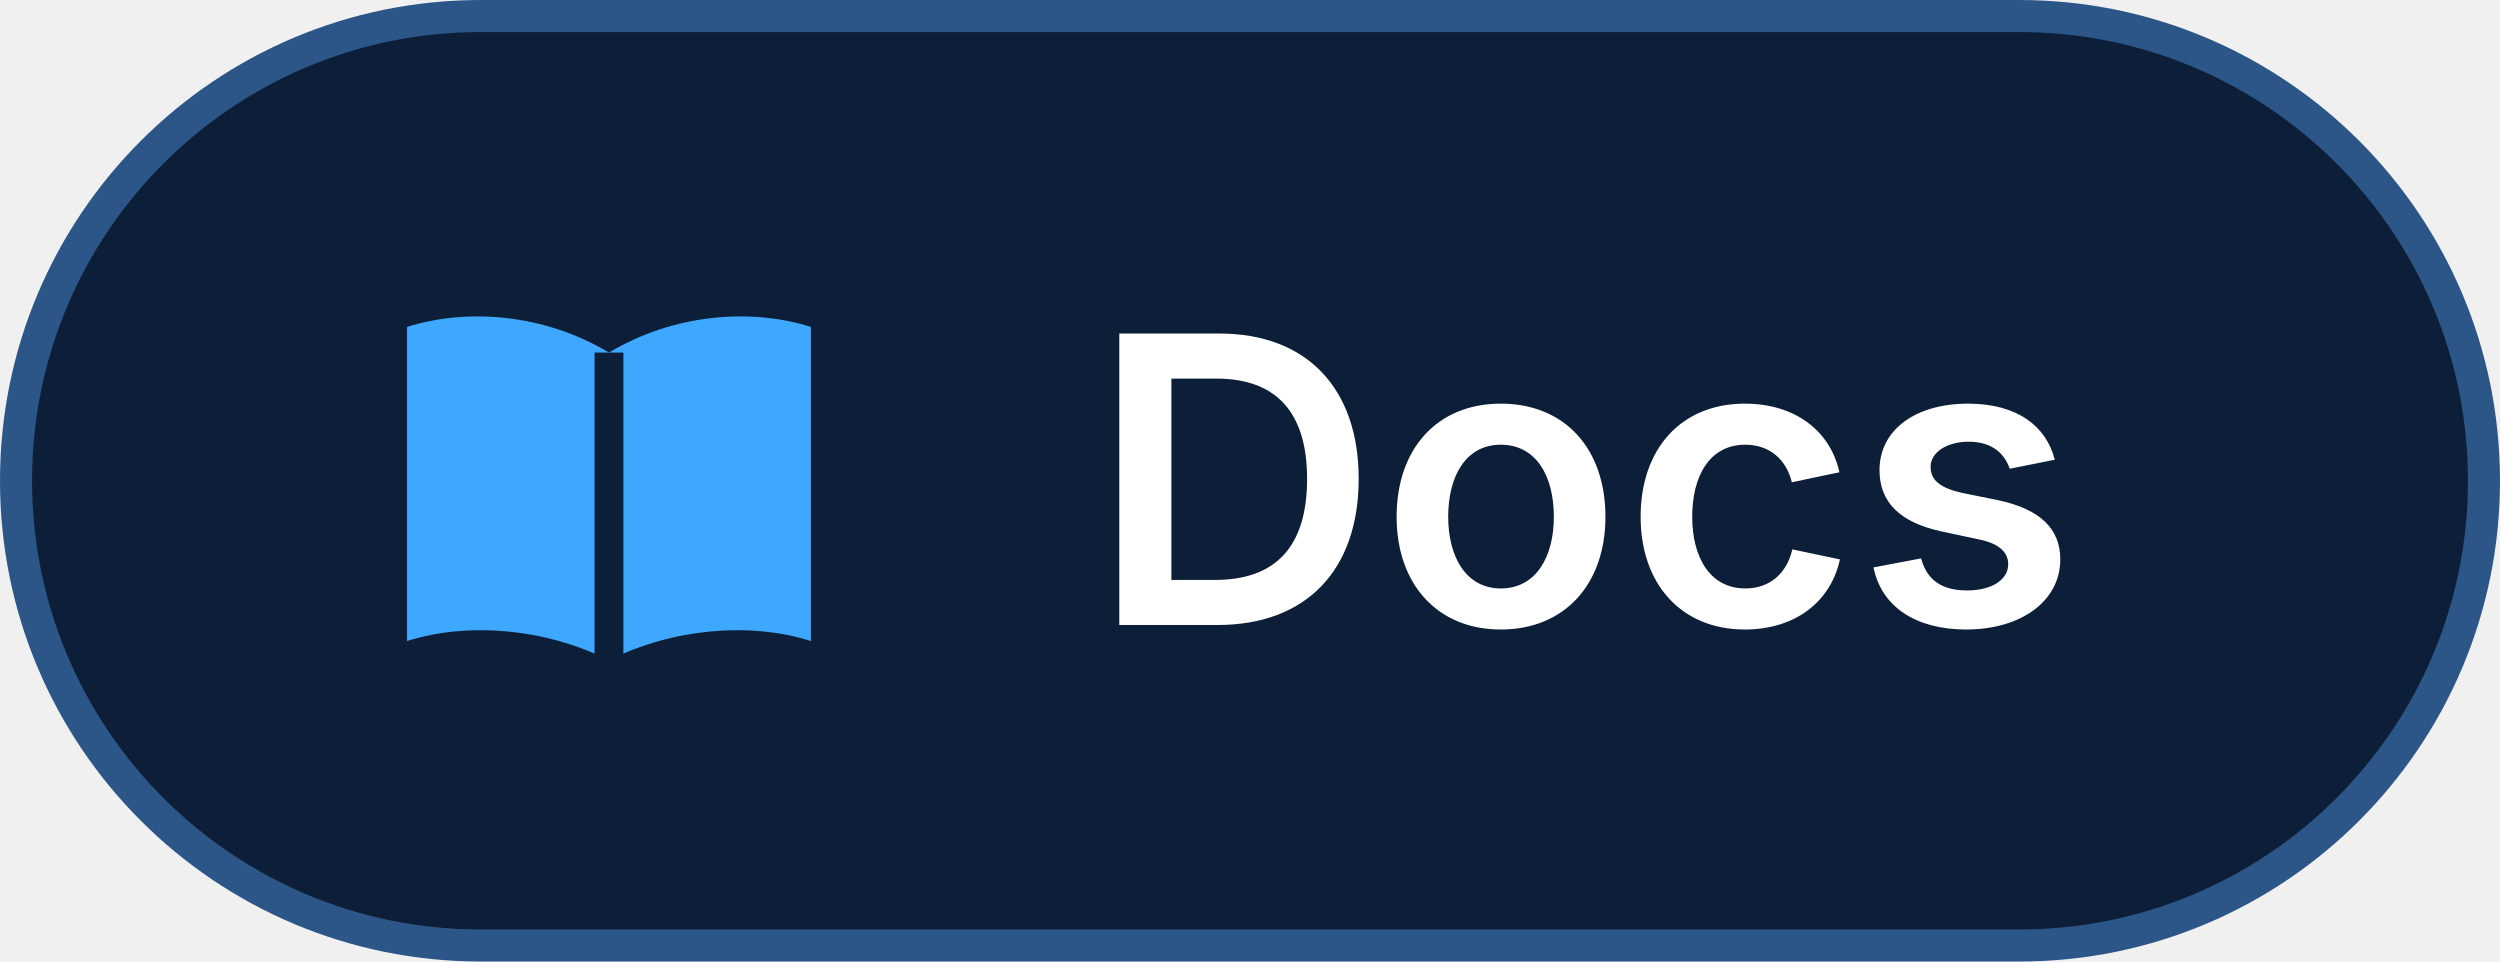
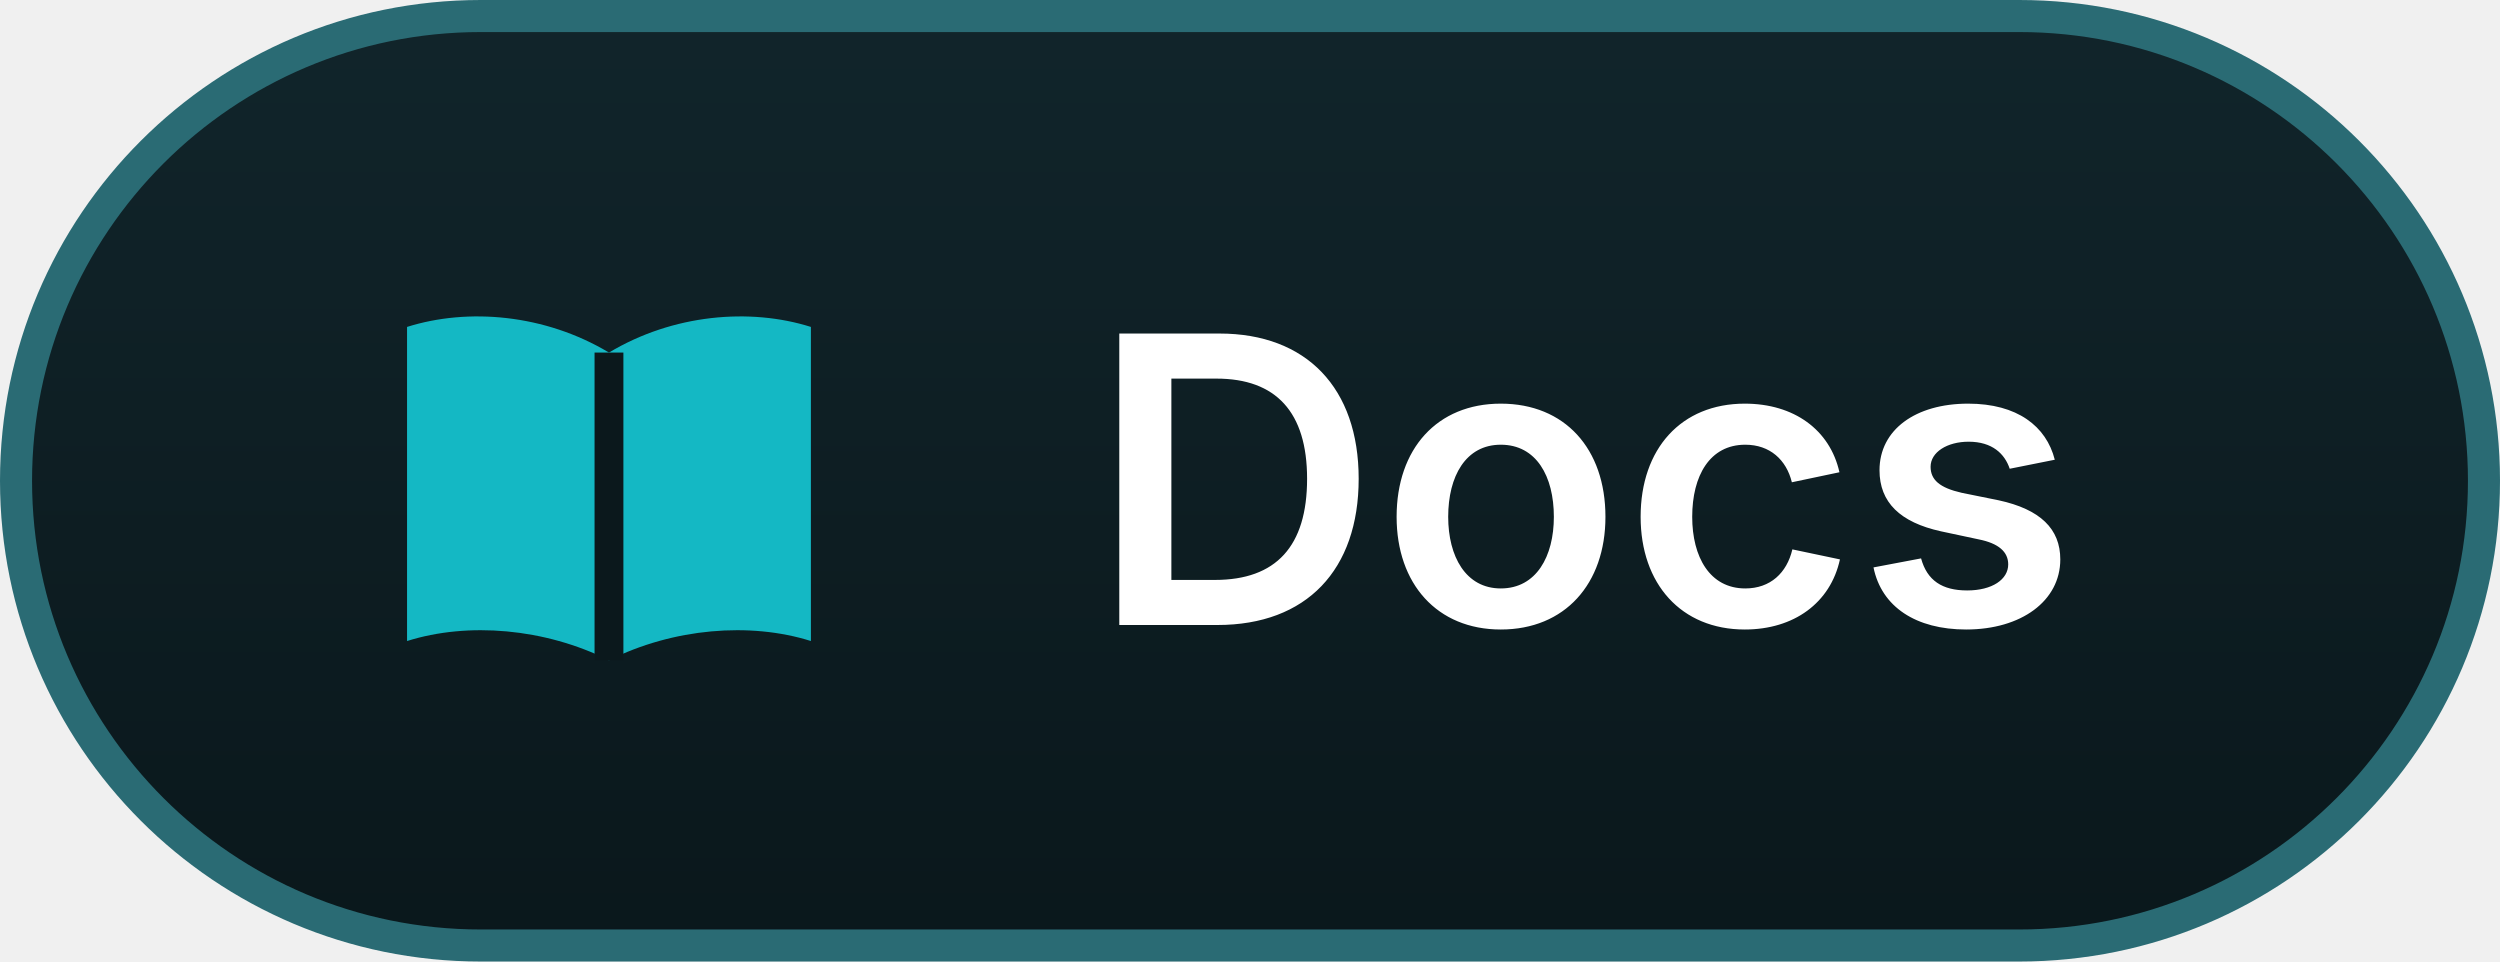
<svg xmlns="http://www.w3.org/2000/svg" width="78" height="30" viewBox="0 0 78 30" fill="none">
-   <rect x="0.5" y="0.5" width="77" height="29" rx="14.5" fill="#0d1e38" stroke="#2c5687" />
+   <defs>
+     <linearGradient id="bg" x1="0" y1="0" x2="0" y2="30" gradientUnits="userSpaceOnUse">
+       <stop offset="0" stop-color="#11252B" />
+       <stop offset="1" stop-color="#0A171B" />
+     </linearGradient>
+   </defs>
+   <rect x="0.5" y="0.5" width="77" height="29" rx="14.5" fill="url(#bg)" stroke="#2A6B74" />
  <g transform="translate(11,7)">
-     <path d="M8 4C6 2.8 3.6 2.6 1.7 3.2V13C3.6 12.4 6 12.6 8 13.6C10 12.6 12.4 12.4 14.3 13V3.2C12.4 2.6 10 2.8 8 4Z" fill="#3EA8FF" />
-     <line x1="8" y1="4" x2="8" y2="13.6" stroke="#0d1e38" stroke-width="0.9" />
+     <path d="M8 4C6 2.8 3.6 2.6 1.7 3.2V13C3.6 12.4 6 12.6 8 13.6C10 12.6 12.4 12.4 14.3 13V3.2C12.4 2.6 10 2.8 8 4Z" fill="#14B8C4" />
+     <line x1="8" y1="4" x2="8" y2="13.6" stroke="#0B181C" stroke-width="0.9" />
  </g>
  <text x="34" y="19.5" font-family="Inter, -apple-system, 'Segoe UI', Roboto, sans-serif" font-size="12.5" font-weight="600" fill="#ffffff">Docs</text>
</svg>
